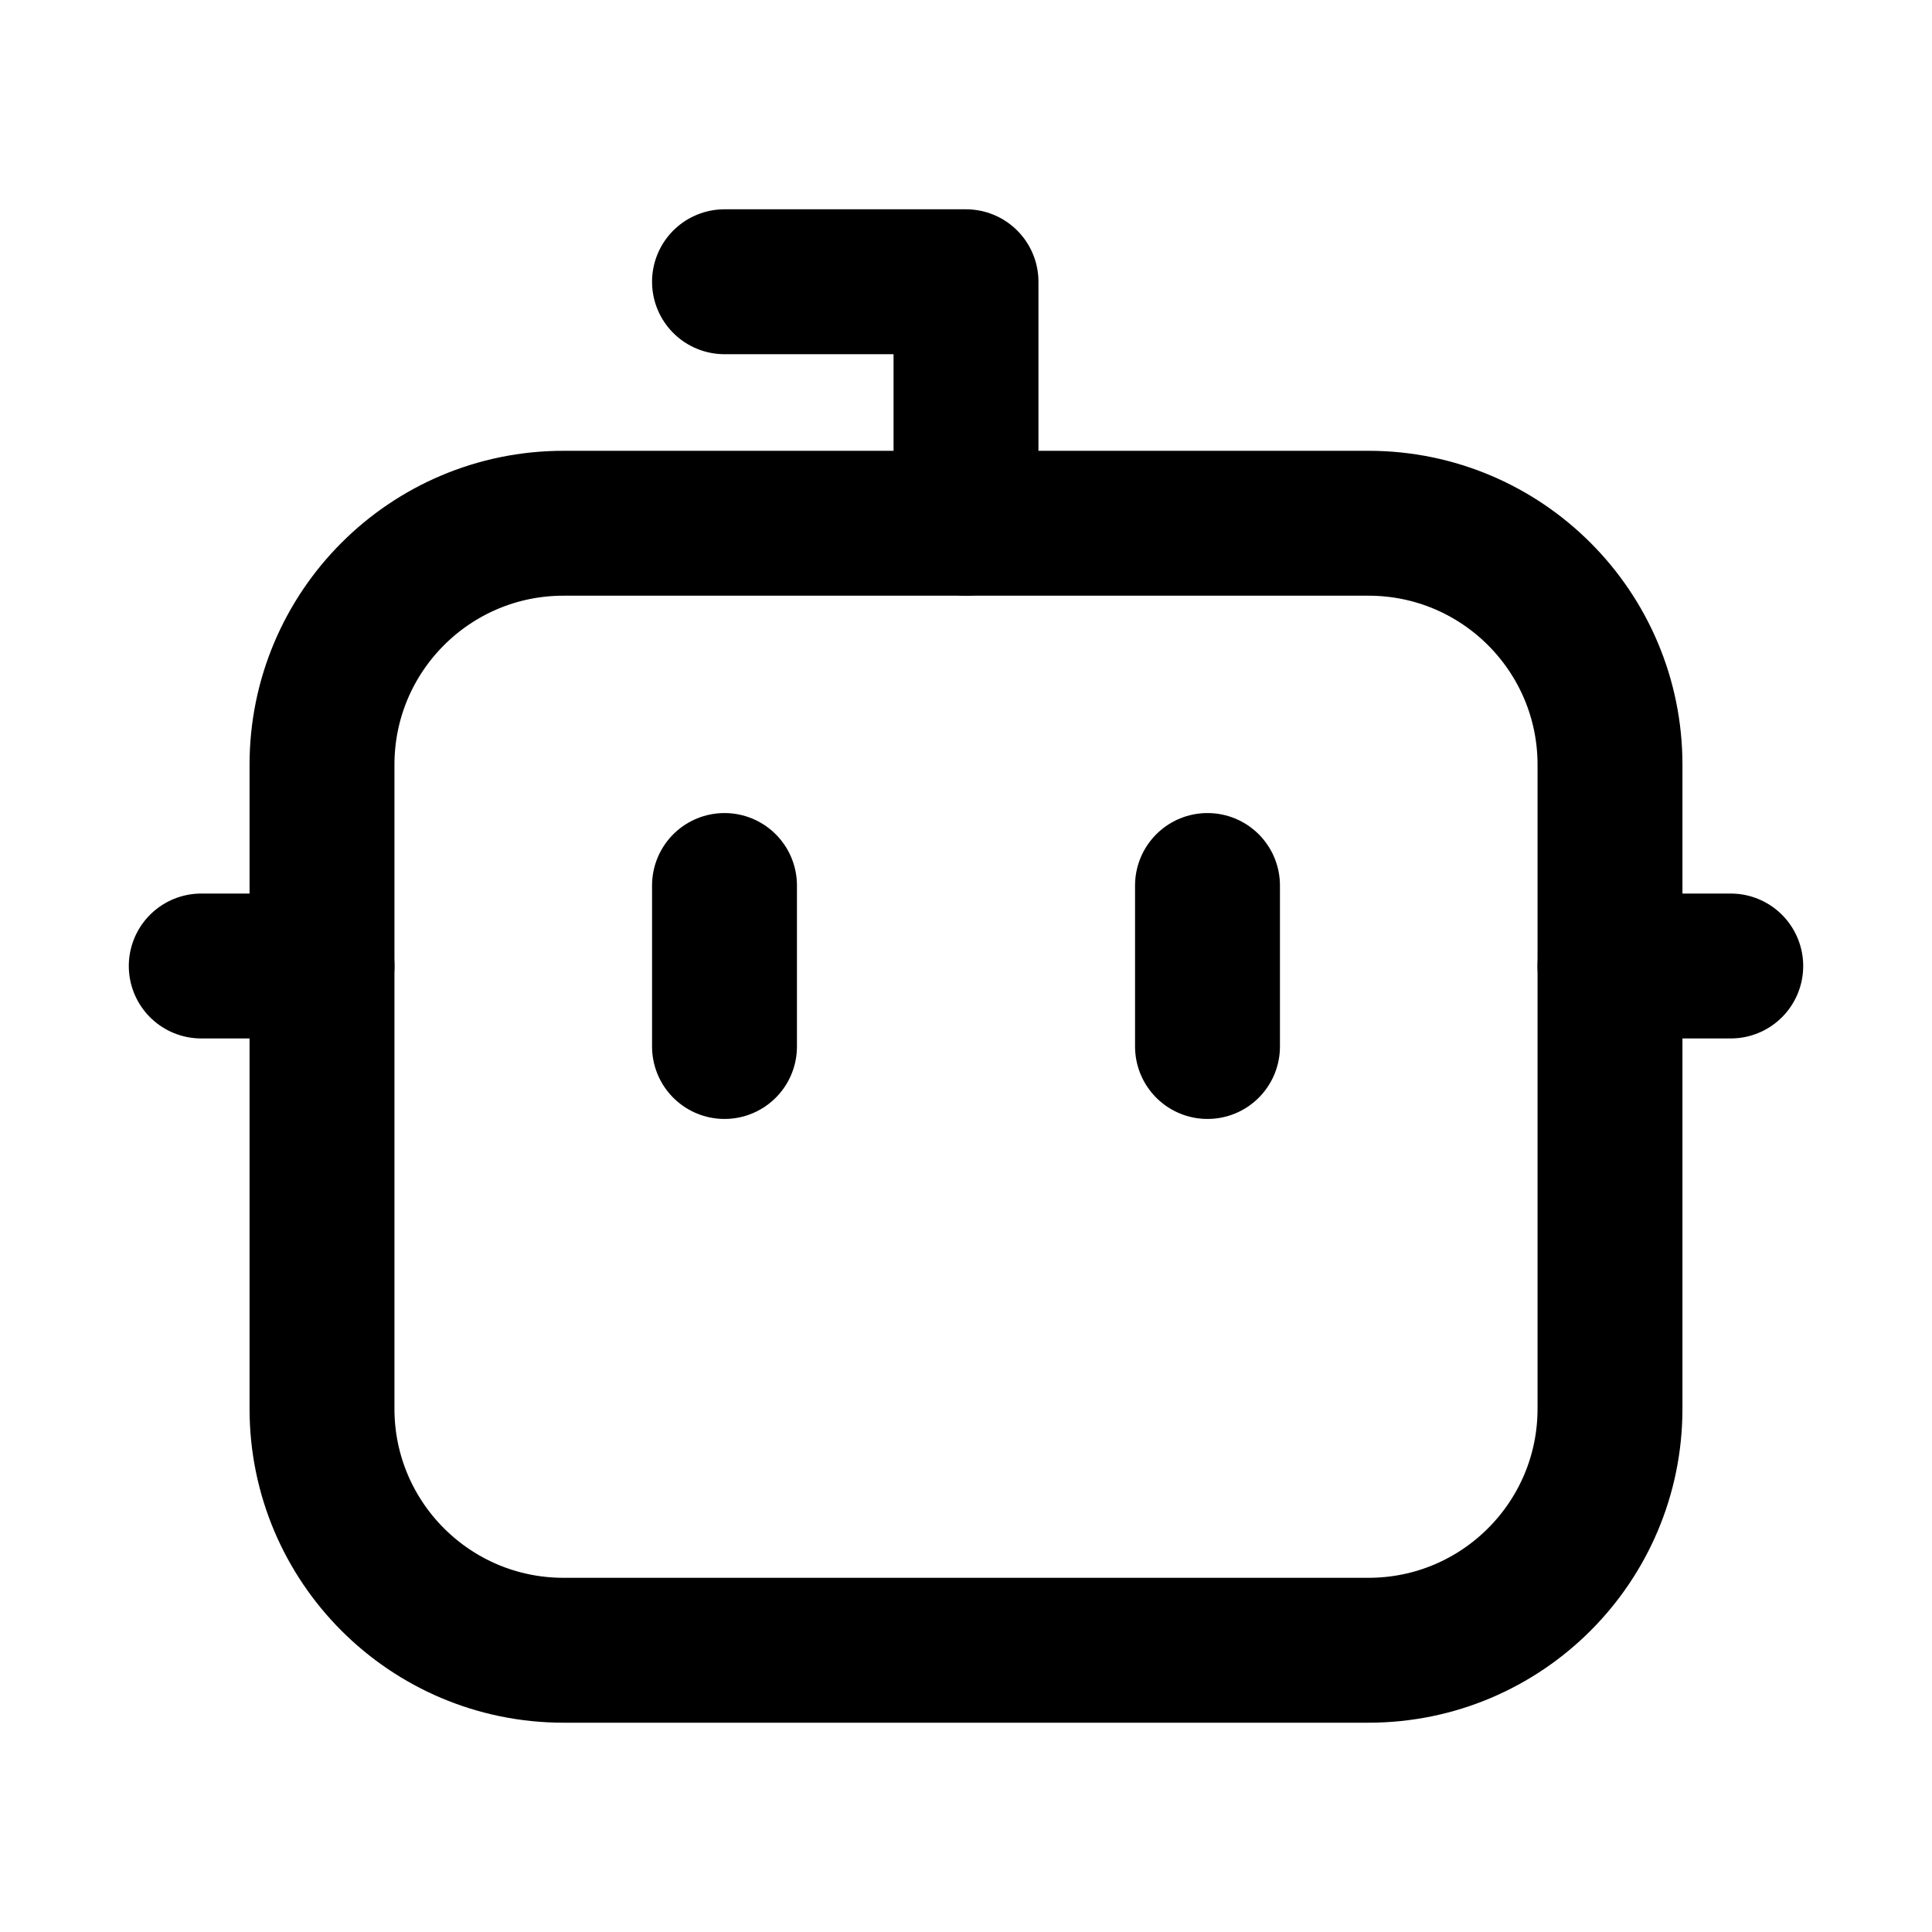
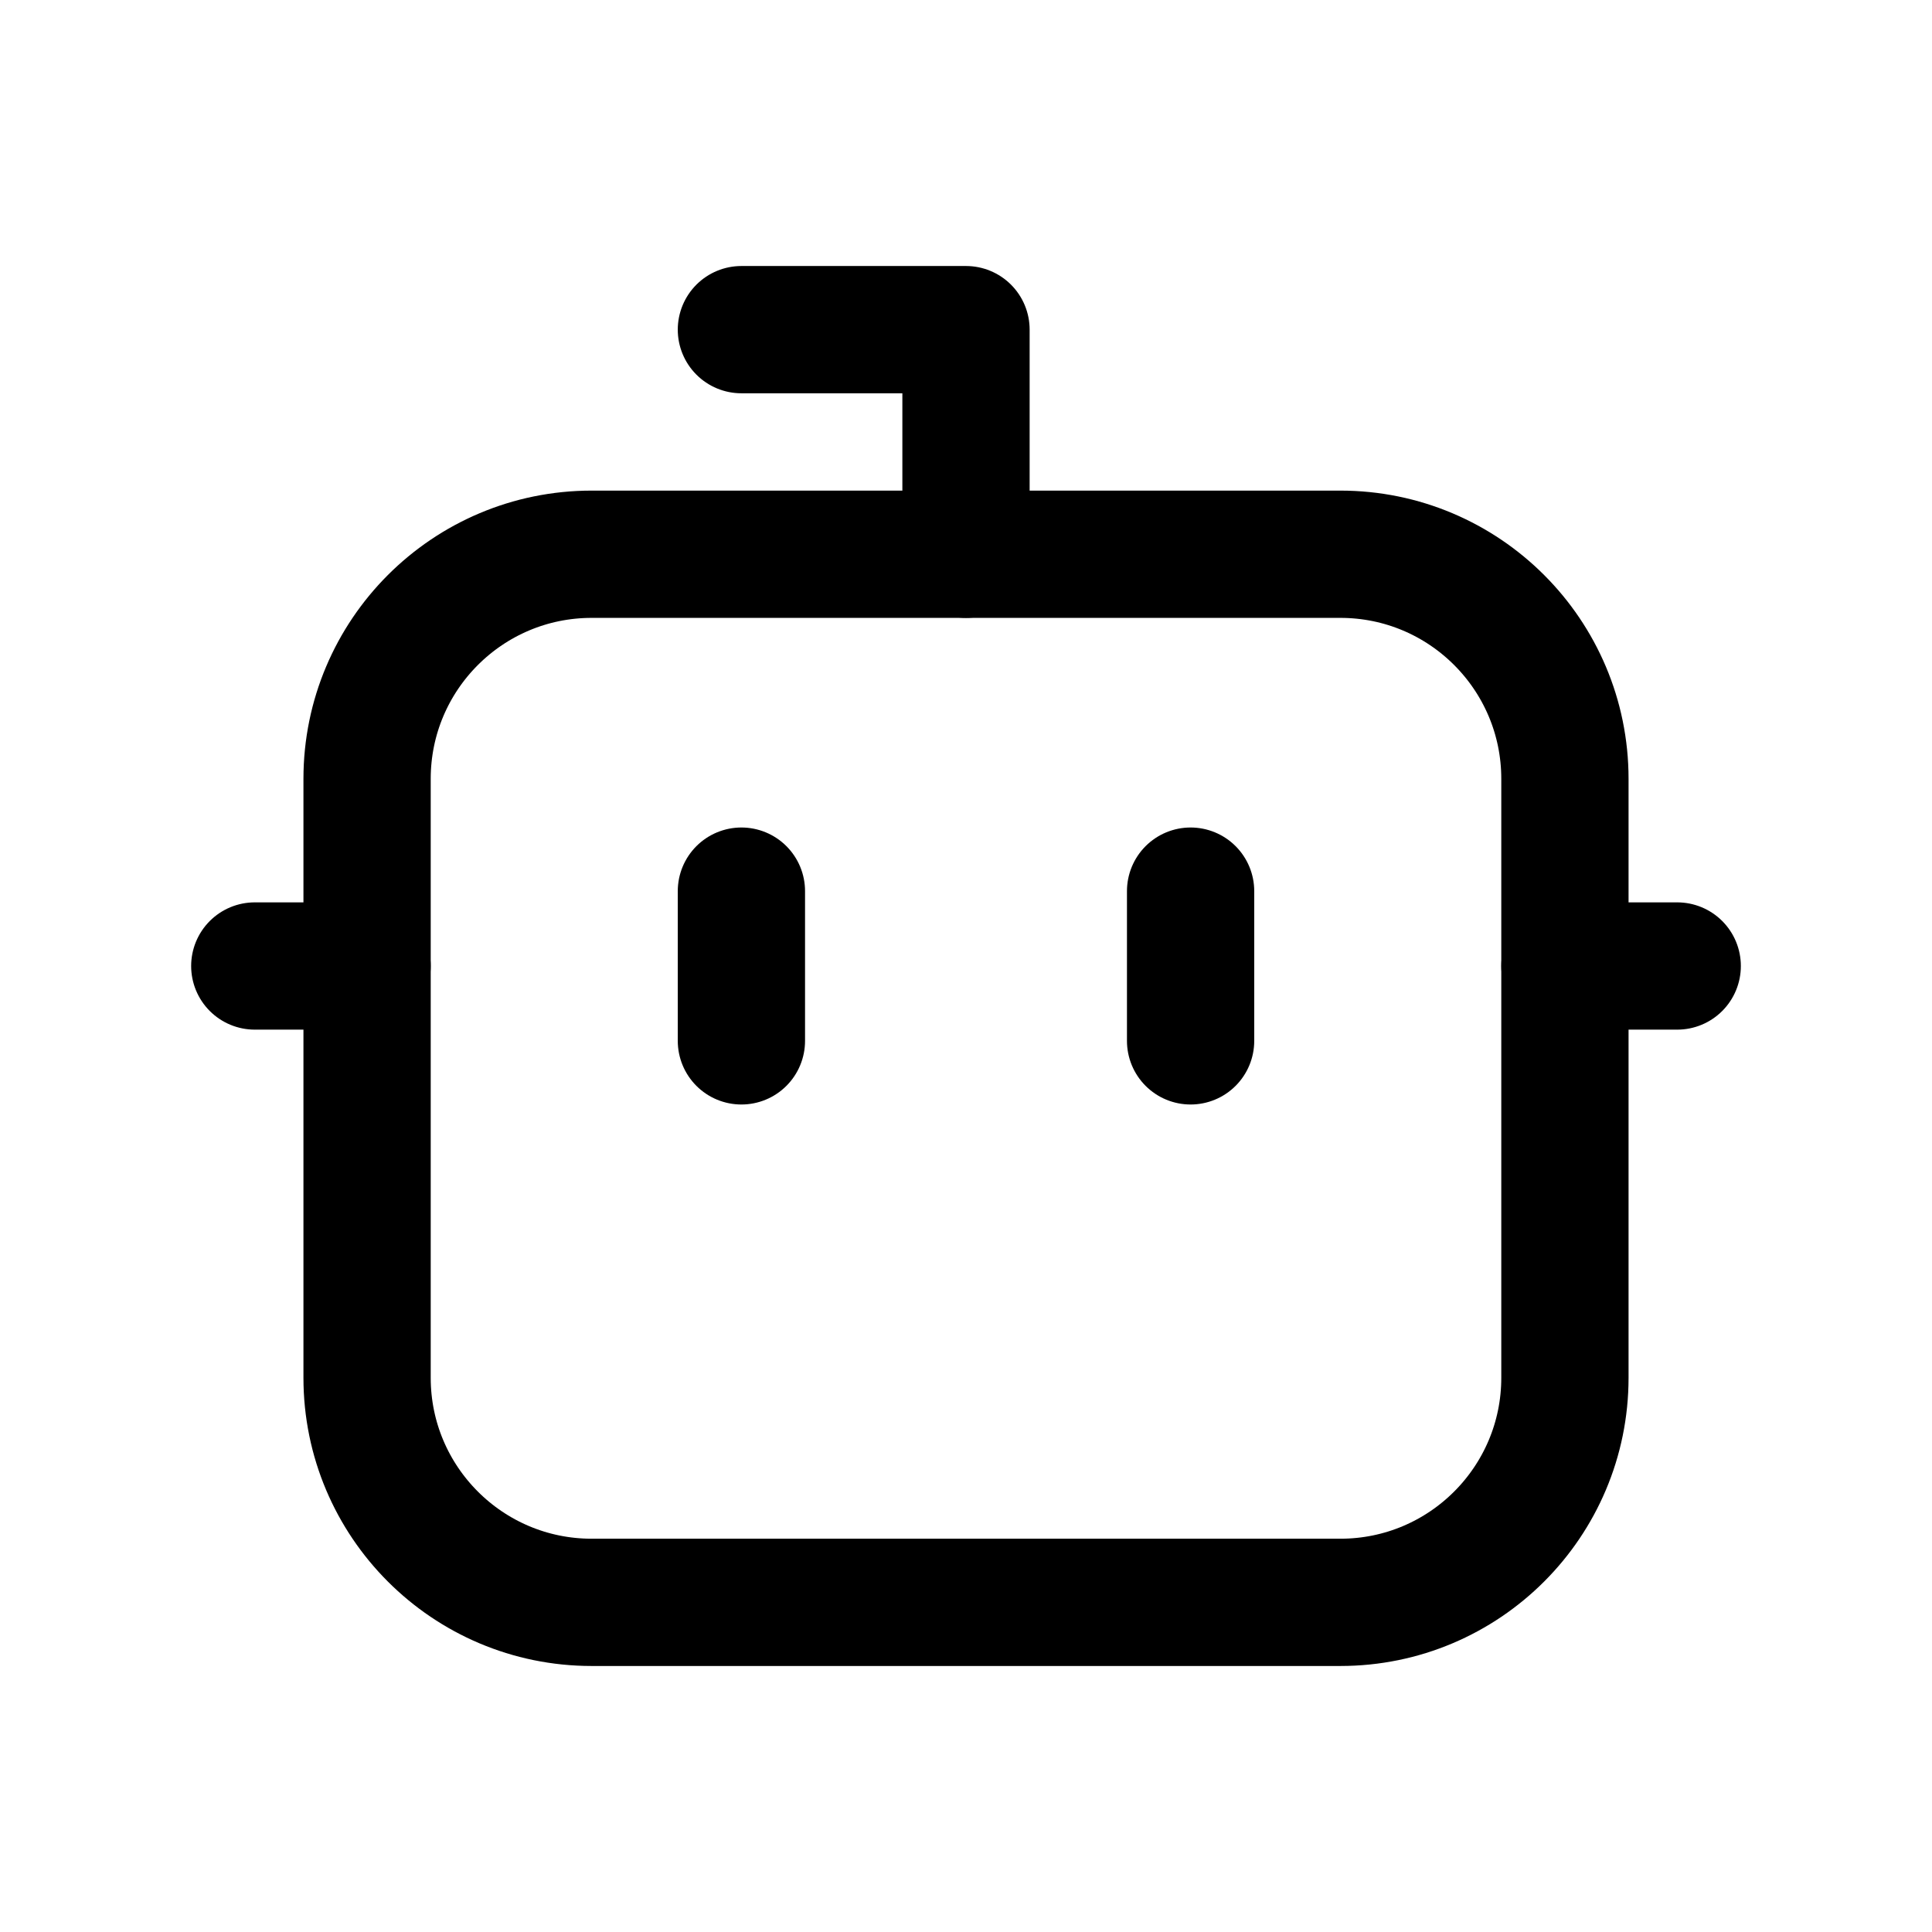
- <svg xmlns="http://www.w3.org/2000/svg" width="24" height="24" viewBox="0 0 24 24" fill="none" stroke="currentColor" stroke-width="1.8" stroke-linecap="round" stroke-linejoin="round">
-   <path d="M12 6.5V3.5H9" />
-   <rect x="4" y="6.5" width="16" height="14" rx="3" />
-   <path d="M9 11v2M15 11v2M2.5 12H4M20 12h1.5" />
+ <svg xmlns="http://www.w3.org/2000/svg" width="24" height="24" viewBox="0 0 24 24" fill="none" stroke="currentColor" stroke-width="1.7" stroke-linecap="round" stroke-linejoin="round">
+   <g transform="translate(12 12) scale(0.93) translate(-12 -12)">
+     <path d="M12 6.5V3.5H9" />
+     <rect x="4" y="6.5" width="16" height="14" rx="3" />
+     <path d="M9 11v2M15 11v2M2.5 12H4M20 12h1.5" />
+   </g>
</svg>
